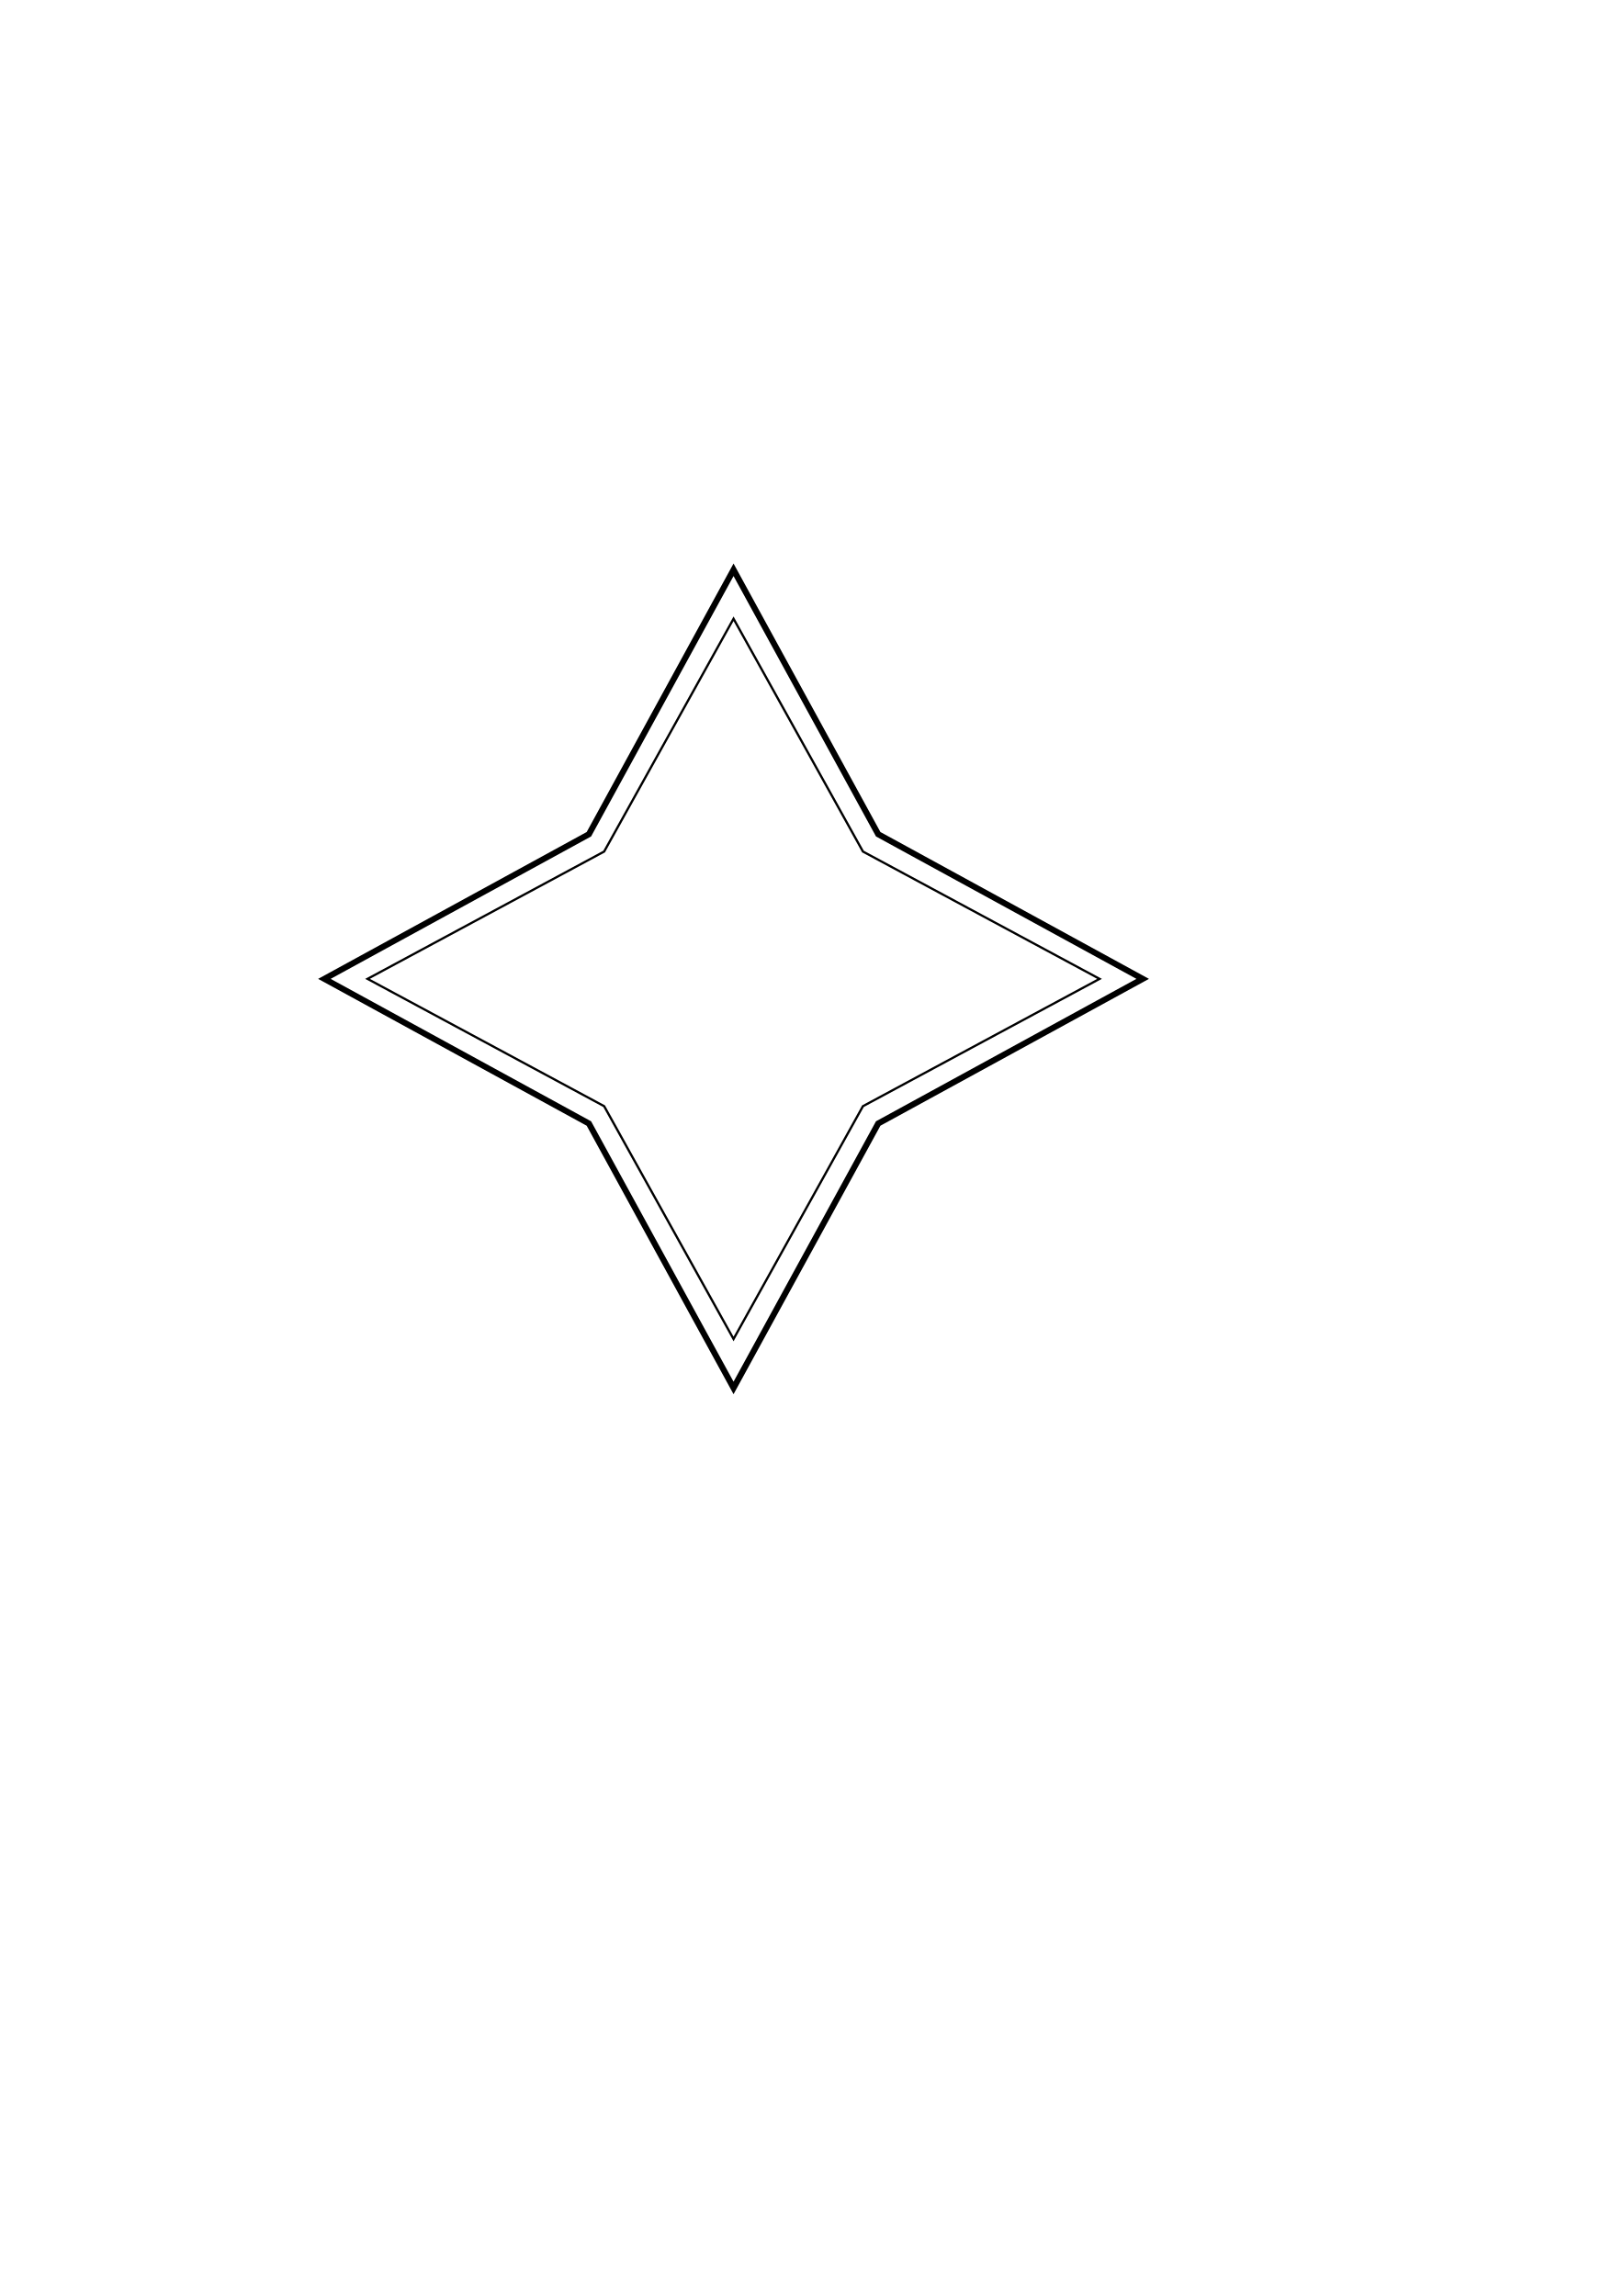
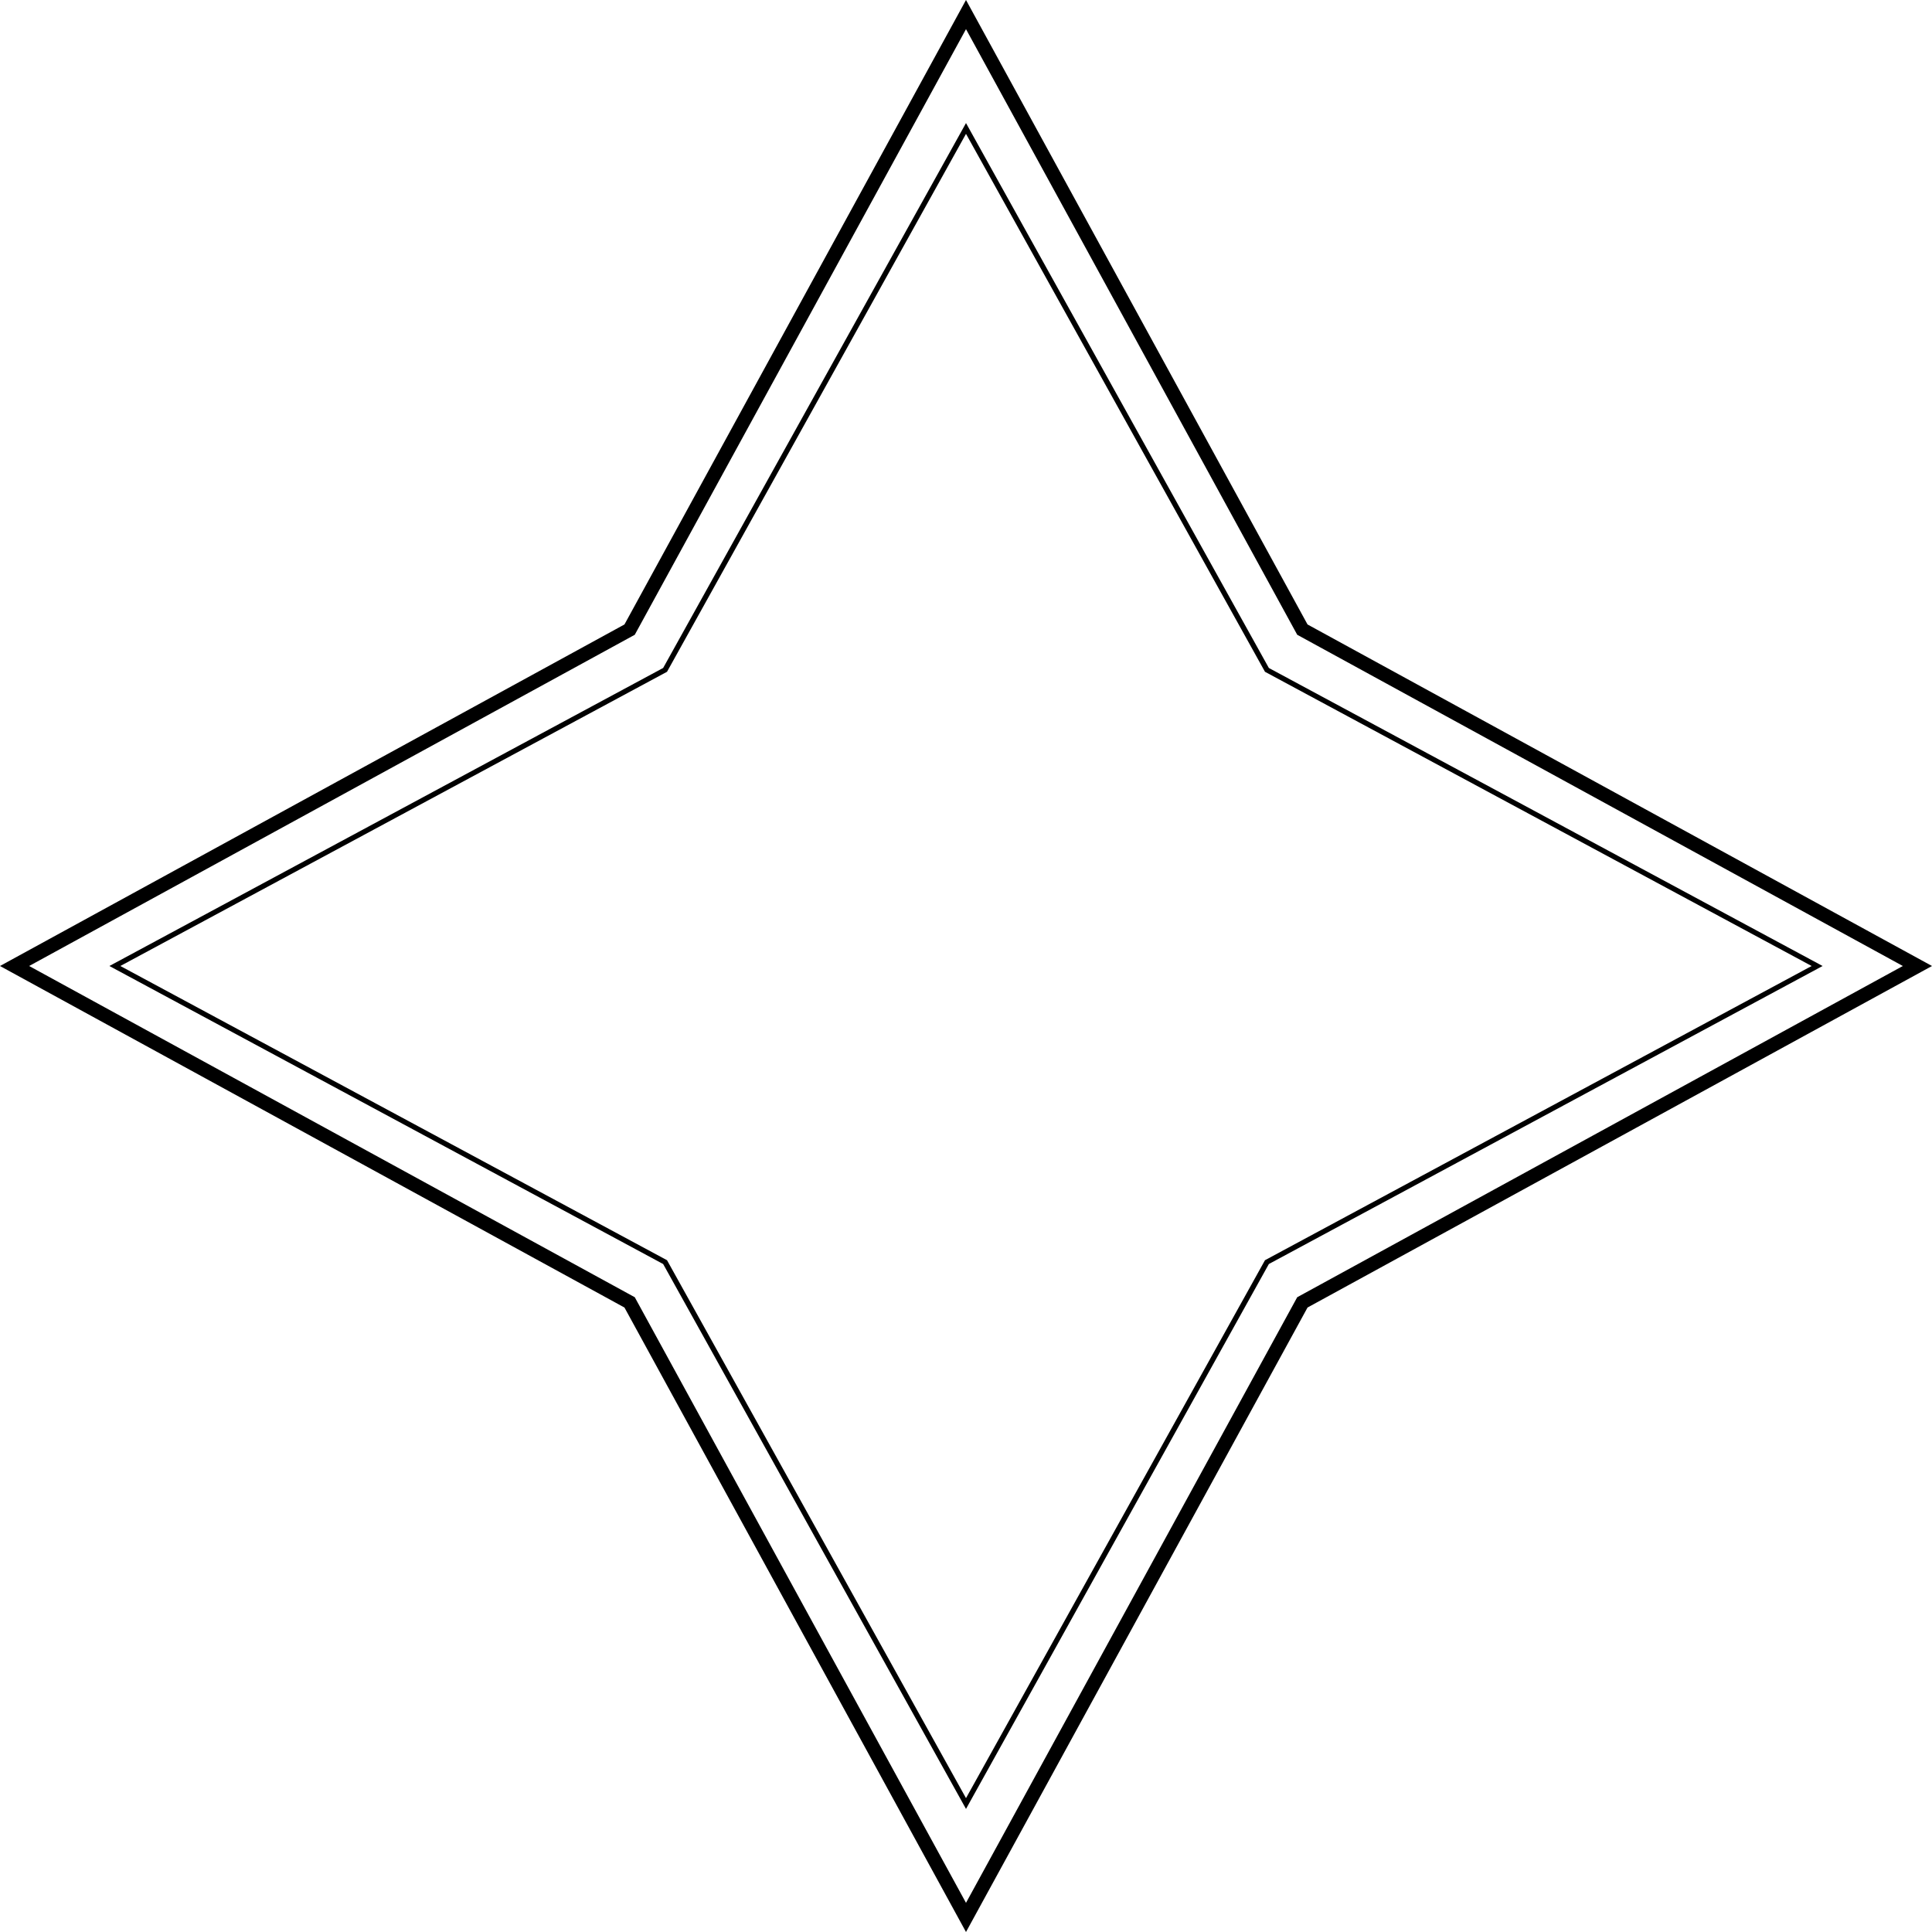
- <svg xmlns="http://www.w3.org/2000/svg" width="210mm" height="297mm" viewBox="0 0 210 297" version="1.1" id="svg8">
+ <svg xmlns="http://www.w3.org/2000/svg" width="107.455mm" height="107.455mm" viewBox="0 0 107.455 107.455" version="1.1" id="svg8">
  <defs id="defs2" />
-   <g id="layer1">
+   <g id="layer1" transform="translate(-41.14468,-72.89467)">
    <path style="opacity:1;fill:none;fill-opacity:1;stroke:#000000;stroke-width:0.778;stroke-linecap:round;stroke-linejoin:miter;stroke-miterlimit:4;stroke-dasharray:none;stroke-opacity:1" id="path835" d="M 94.872,179.539 76.163,145.331 41.955,126.622 76.163,107.913 94.872,73.705 l 18.709,34.208 34.208,18.709 -34.208,18.709 z" />
    <path style="opacity:1;fill:none;fill-opacity:1;stroke:#000000;stroke-width:0.327;stroke-linecap:round;stroke-linejoin:miter;stroke-miterlimit:4;stroke-dasharray:none;stroke-opacity:1" id="path835-0" d="m 179.161,258.536 -18.709,-34.208 -34.208,-18.709 34.208,-18.709 18.709,-34.208 18.709,34.208 34.208,18.709 -34.208,18.709 z" transform="matrix(0.894582,0,0,0.8802963,-65.40192,-54.38367)" />
  </g>
</svg>
